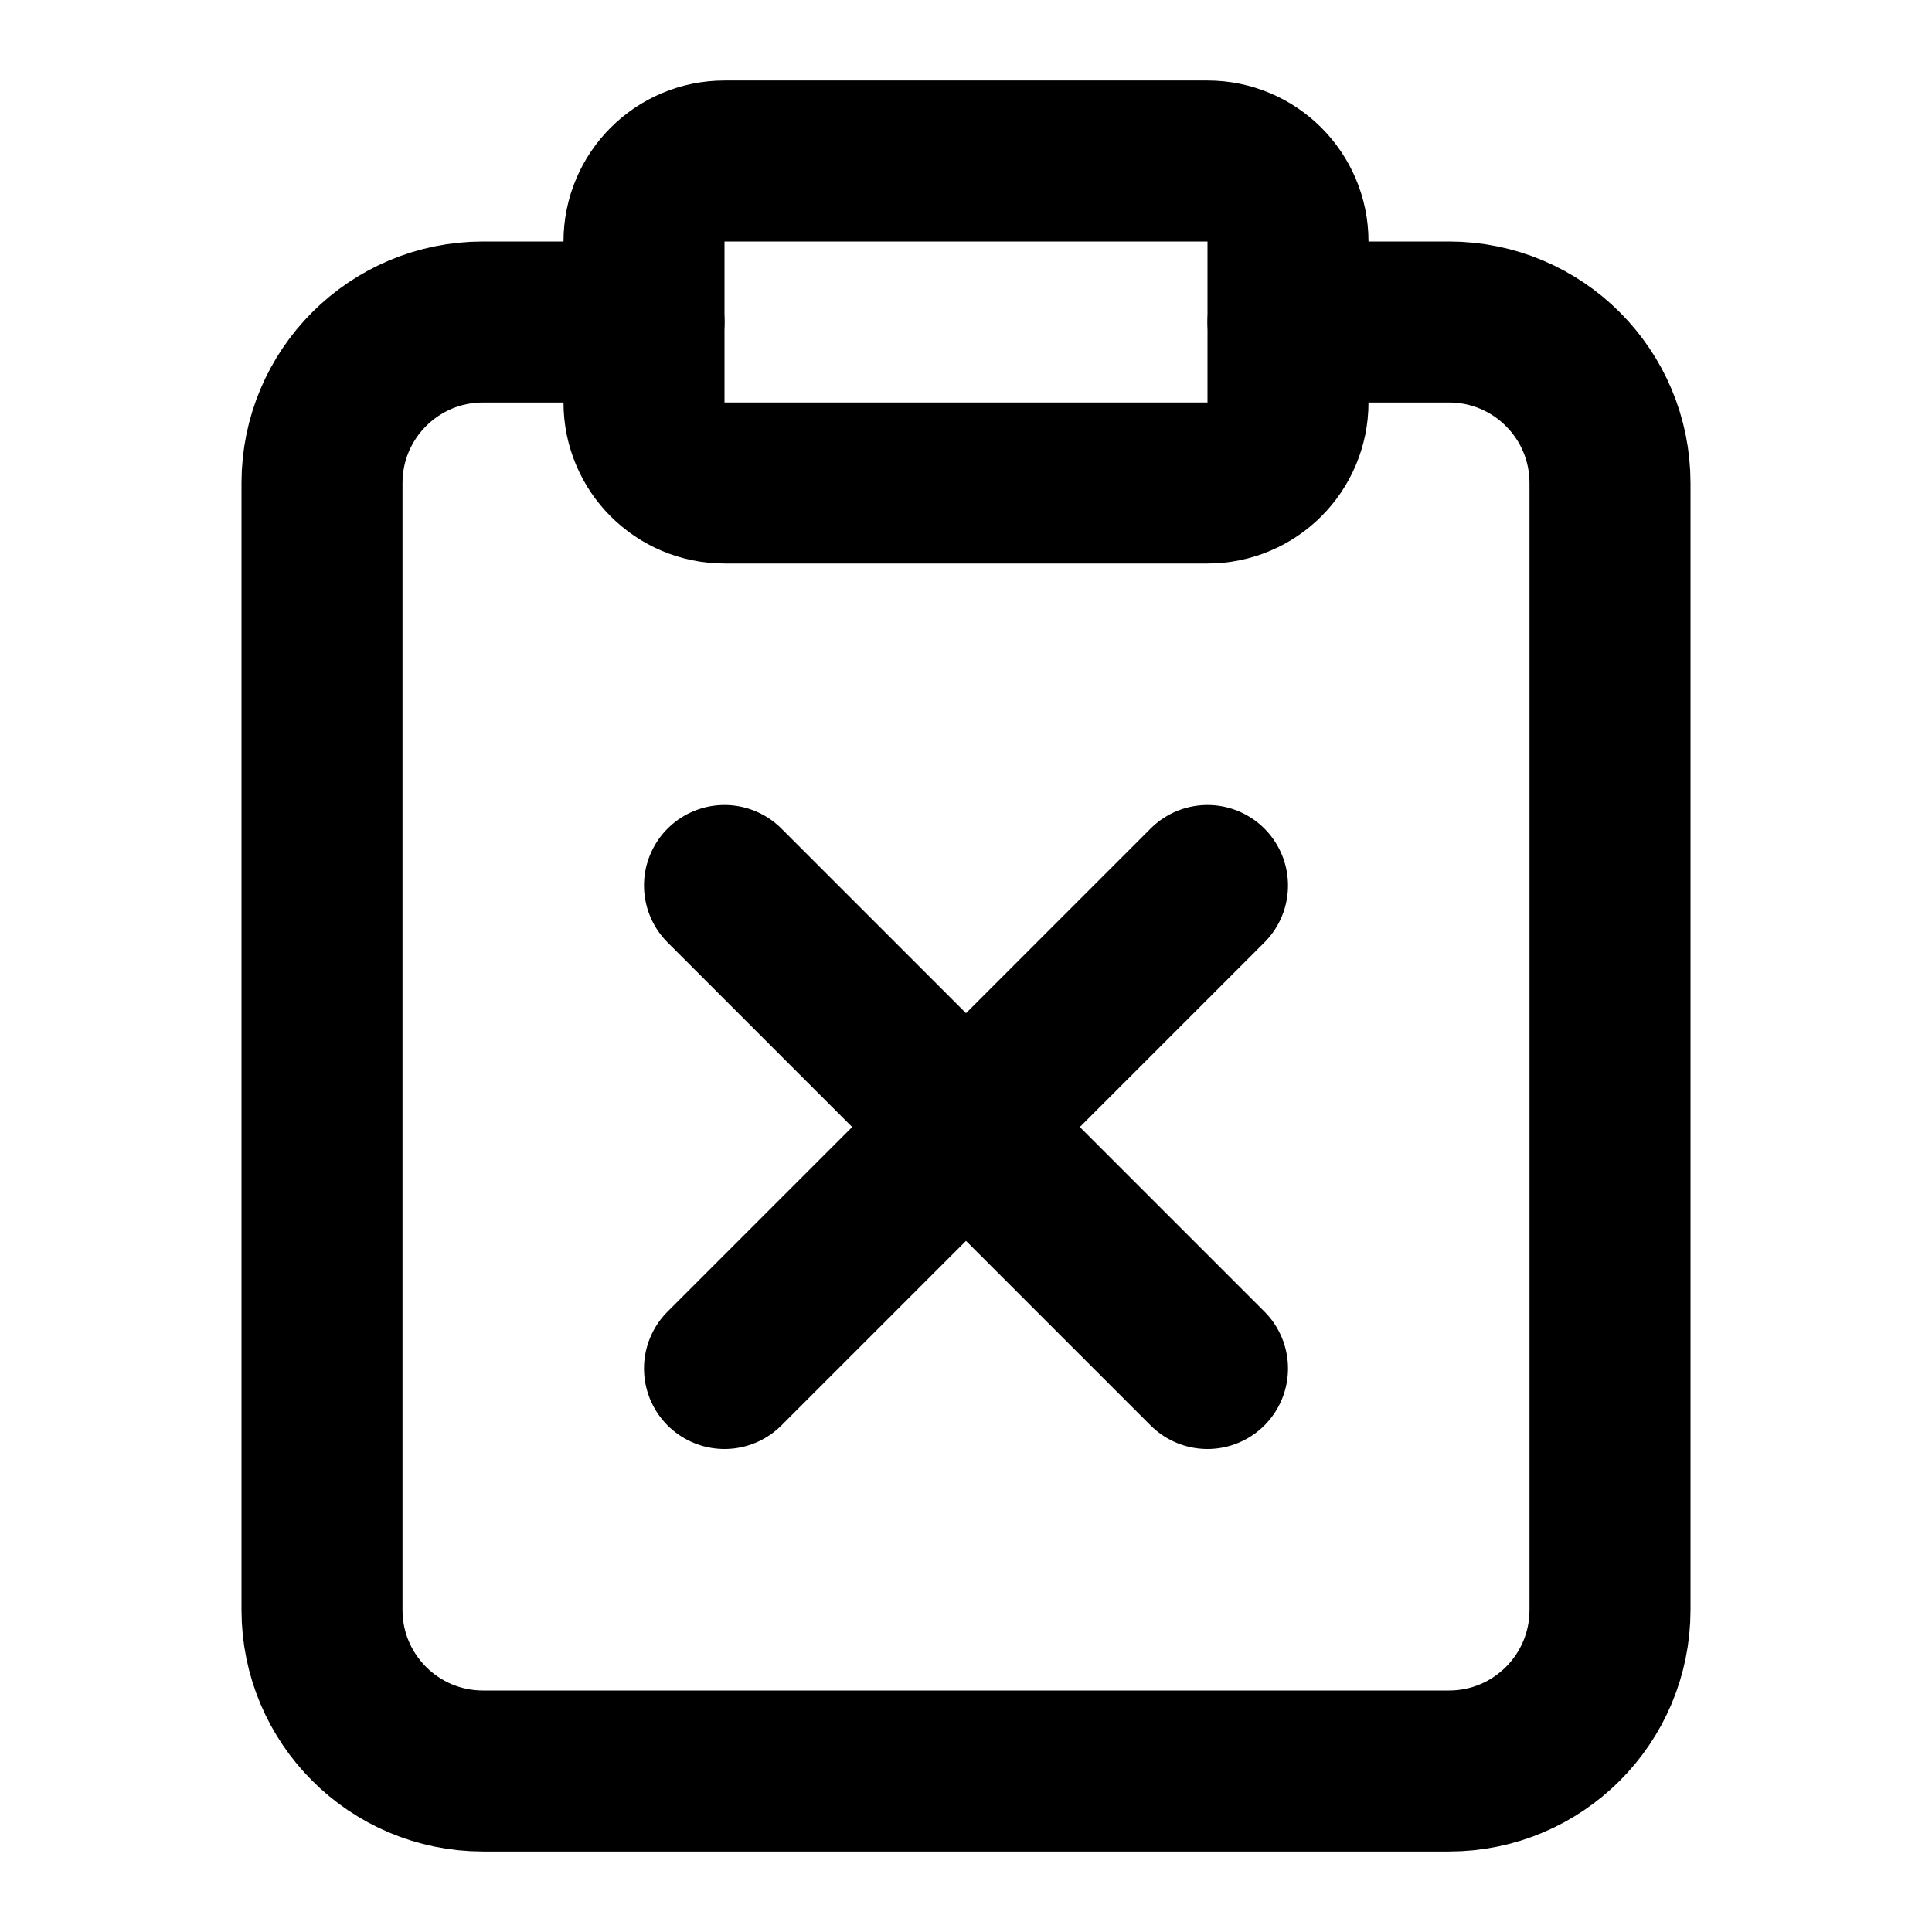
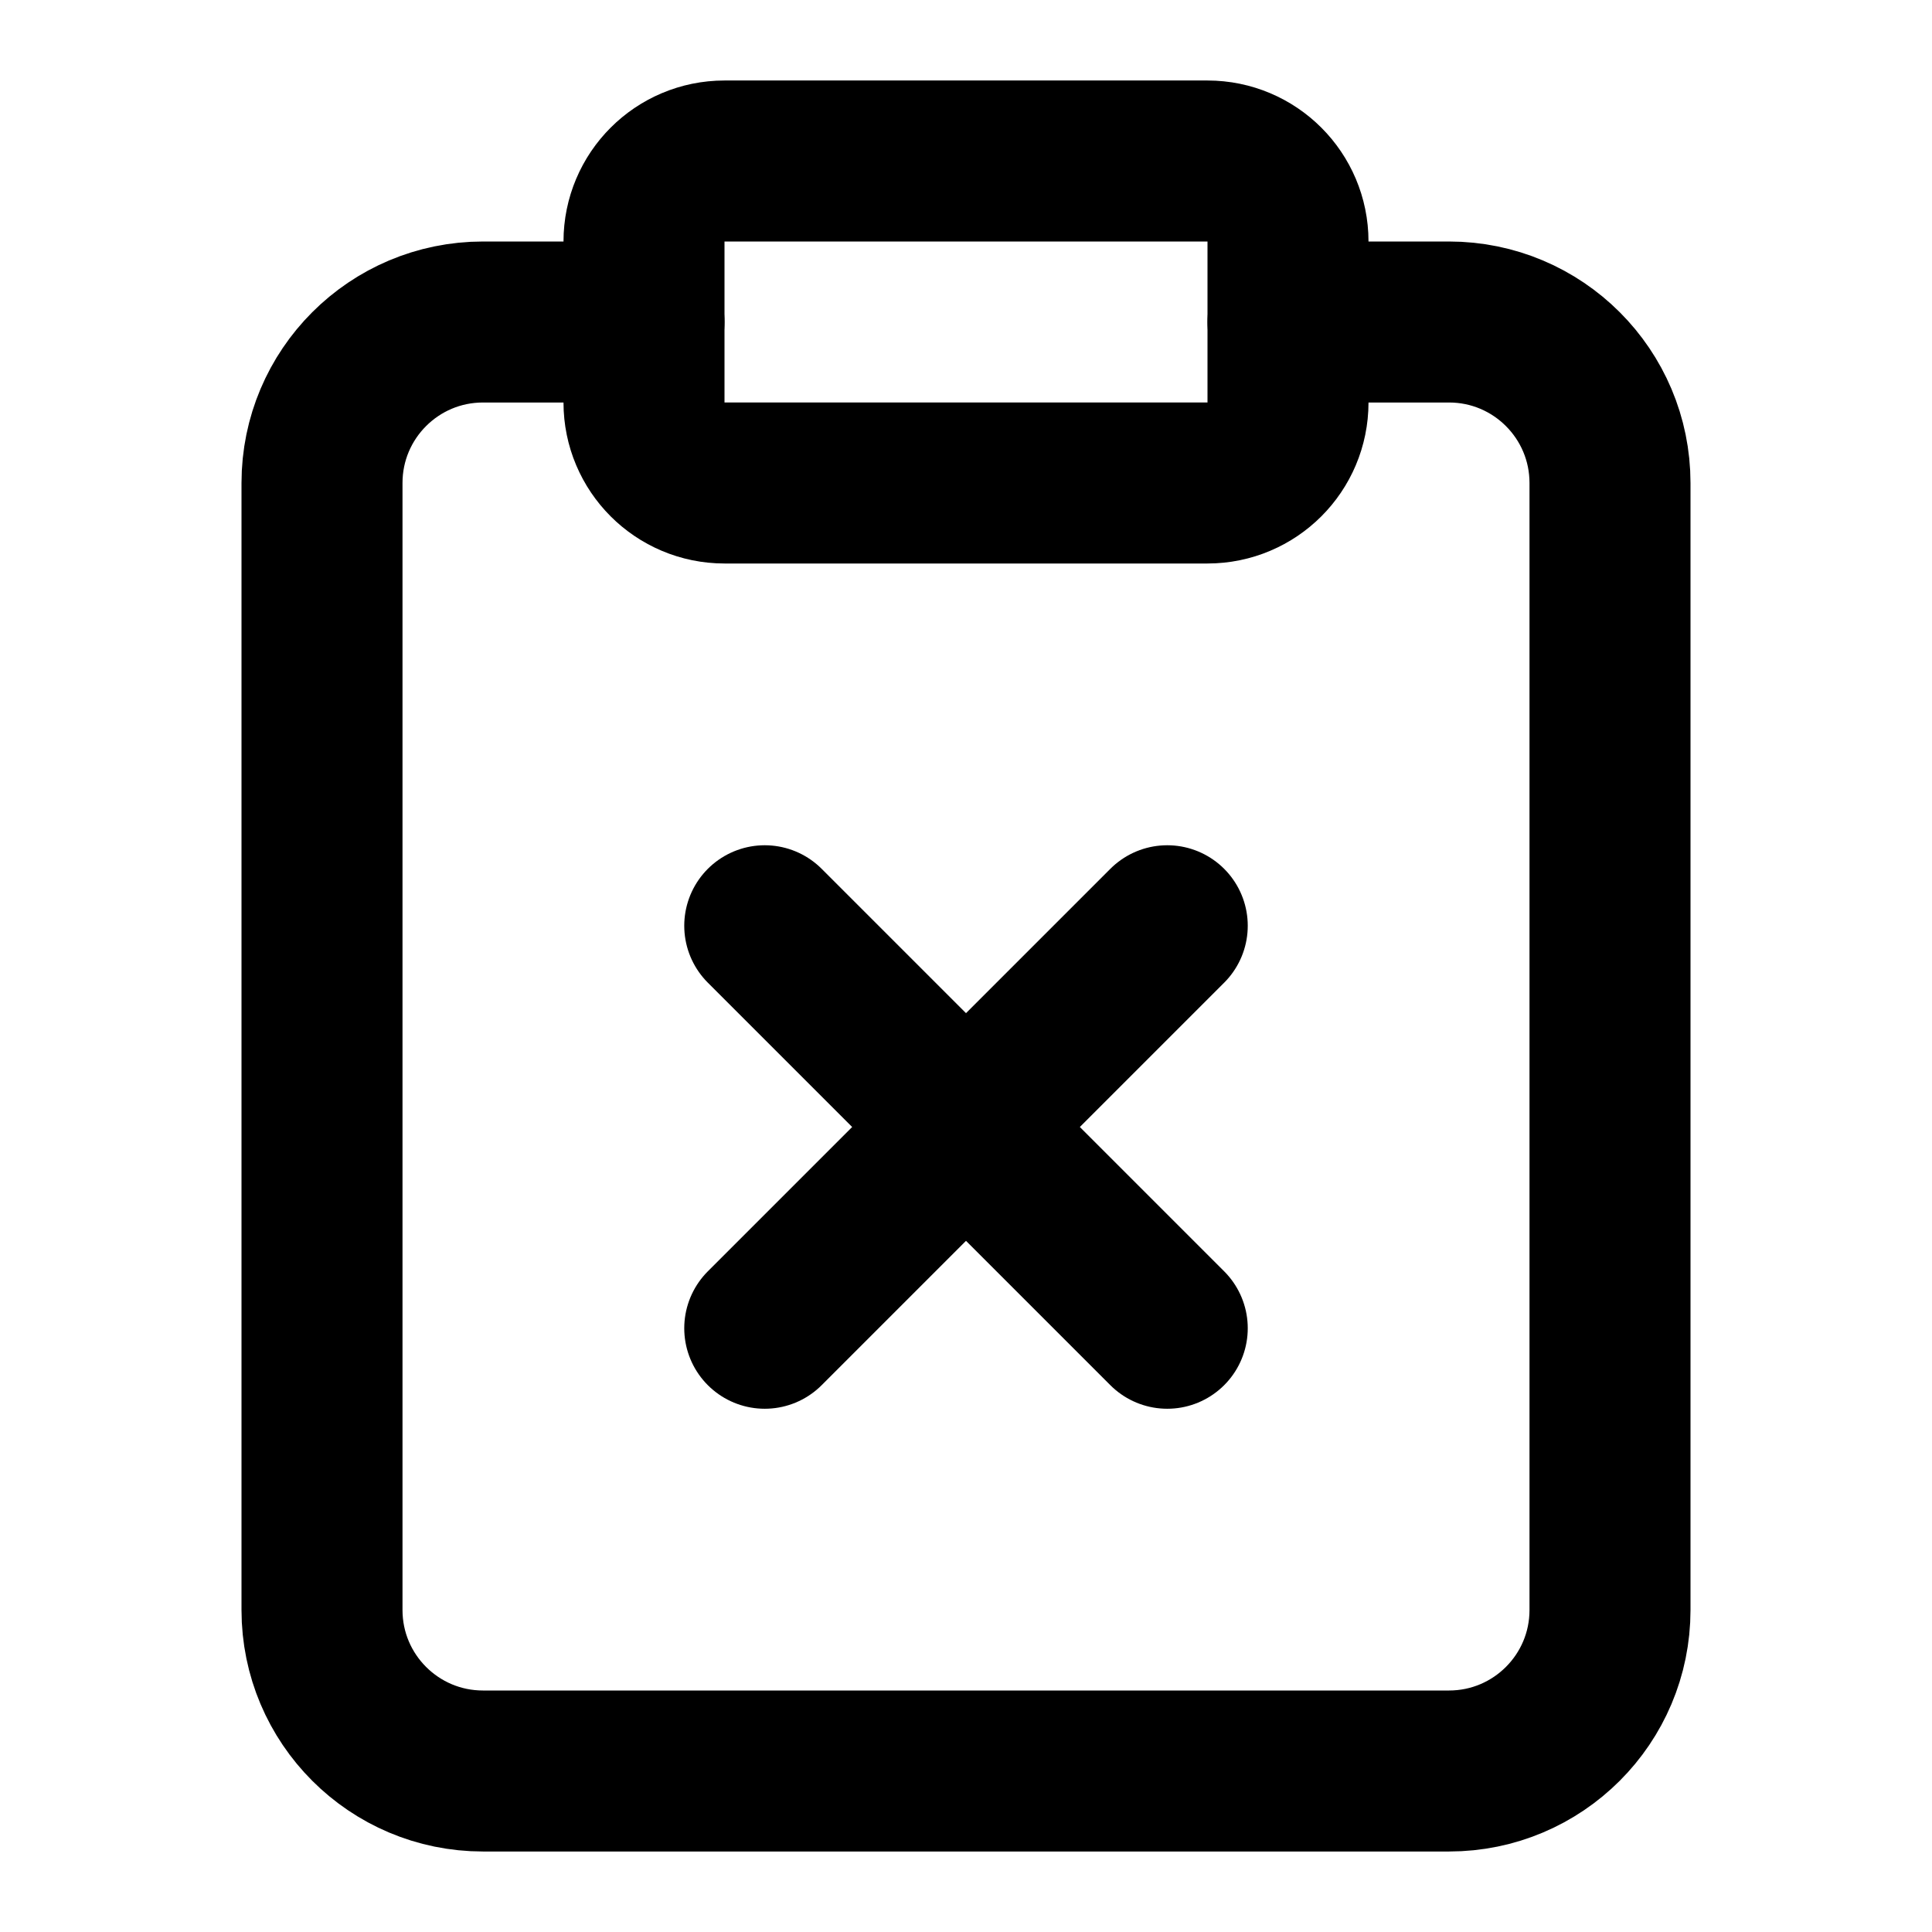
<svg xmlns="http://www.w3.org/2000/svg" viewBox="0 0 24 24" fill="none" stroke="currentColor" stroke-width="2" stroke-linecap="round" stroke-linejoin="round">
  <rect width="8" height="4" x="8" y="2" rx="1" ry="1" />
  <path d="M16 4h2a2 2 0 0 1 2 2v14a2 2 0 0 1-2 2H6a2 2 0 0 1-2-2V6a2 2 0 0 1 2-2h2" />
-   <path d="m15 11-6 6" />
-   <path d="m9 11 6 6" />
+   <path d="m14.5 11.5-5 5" />
+   <path d="m9.5 11.5 5 5" />
</svg>
